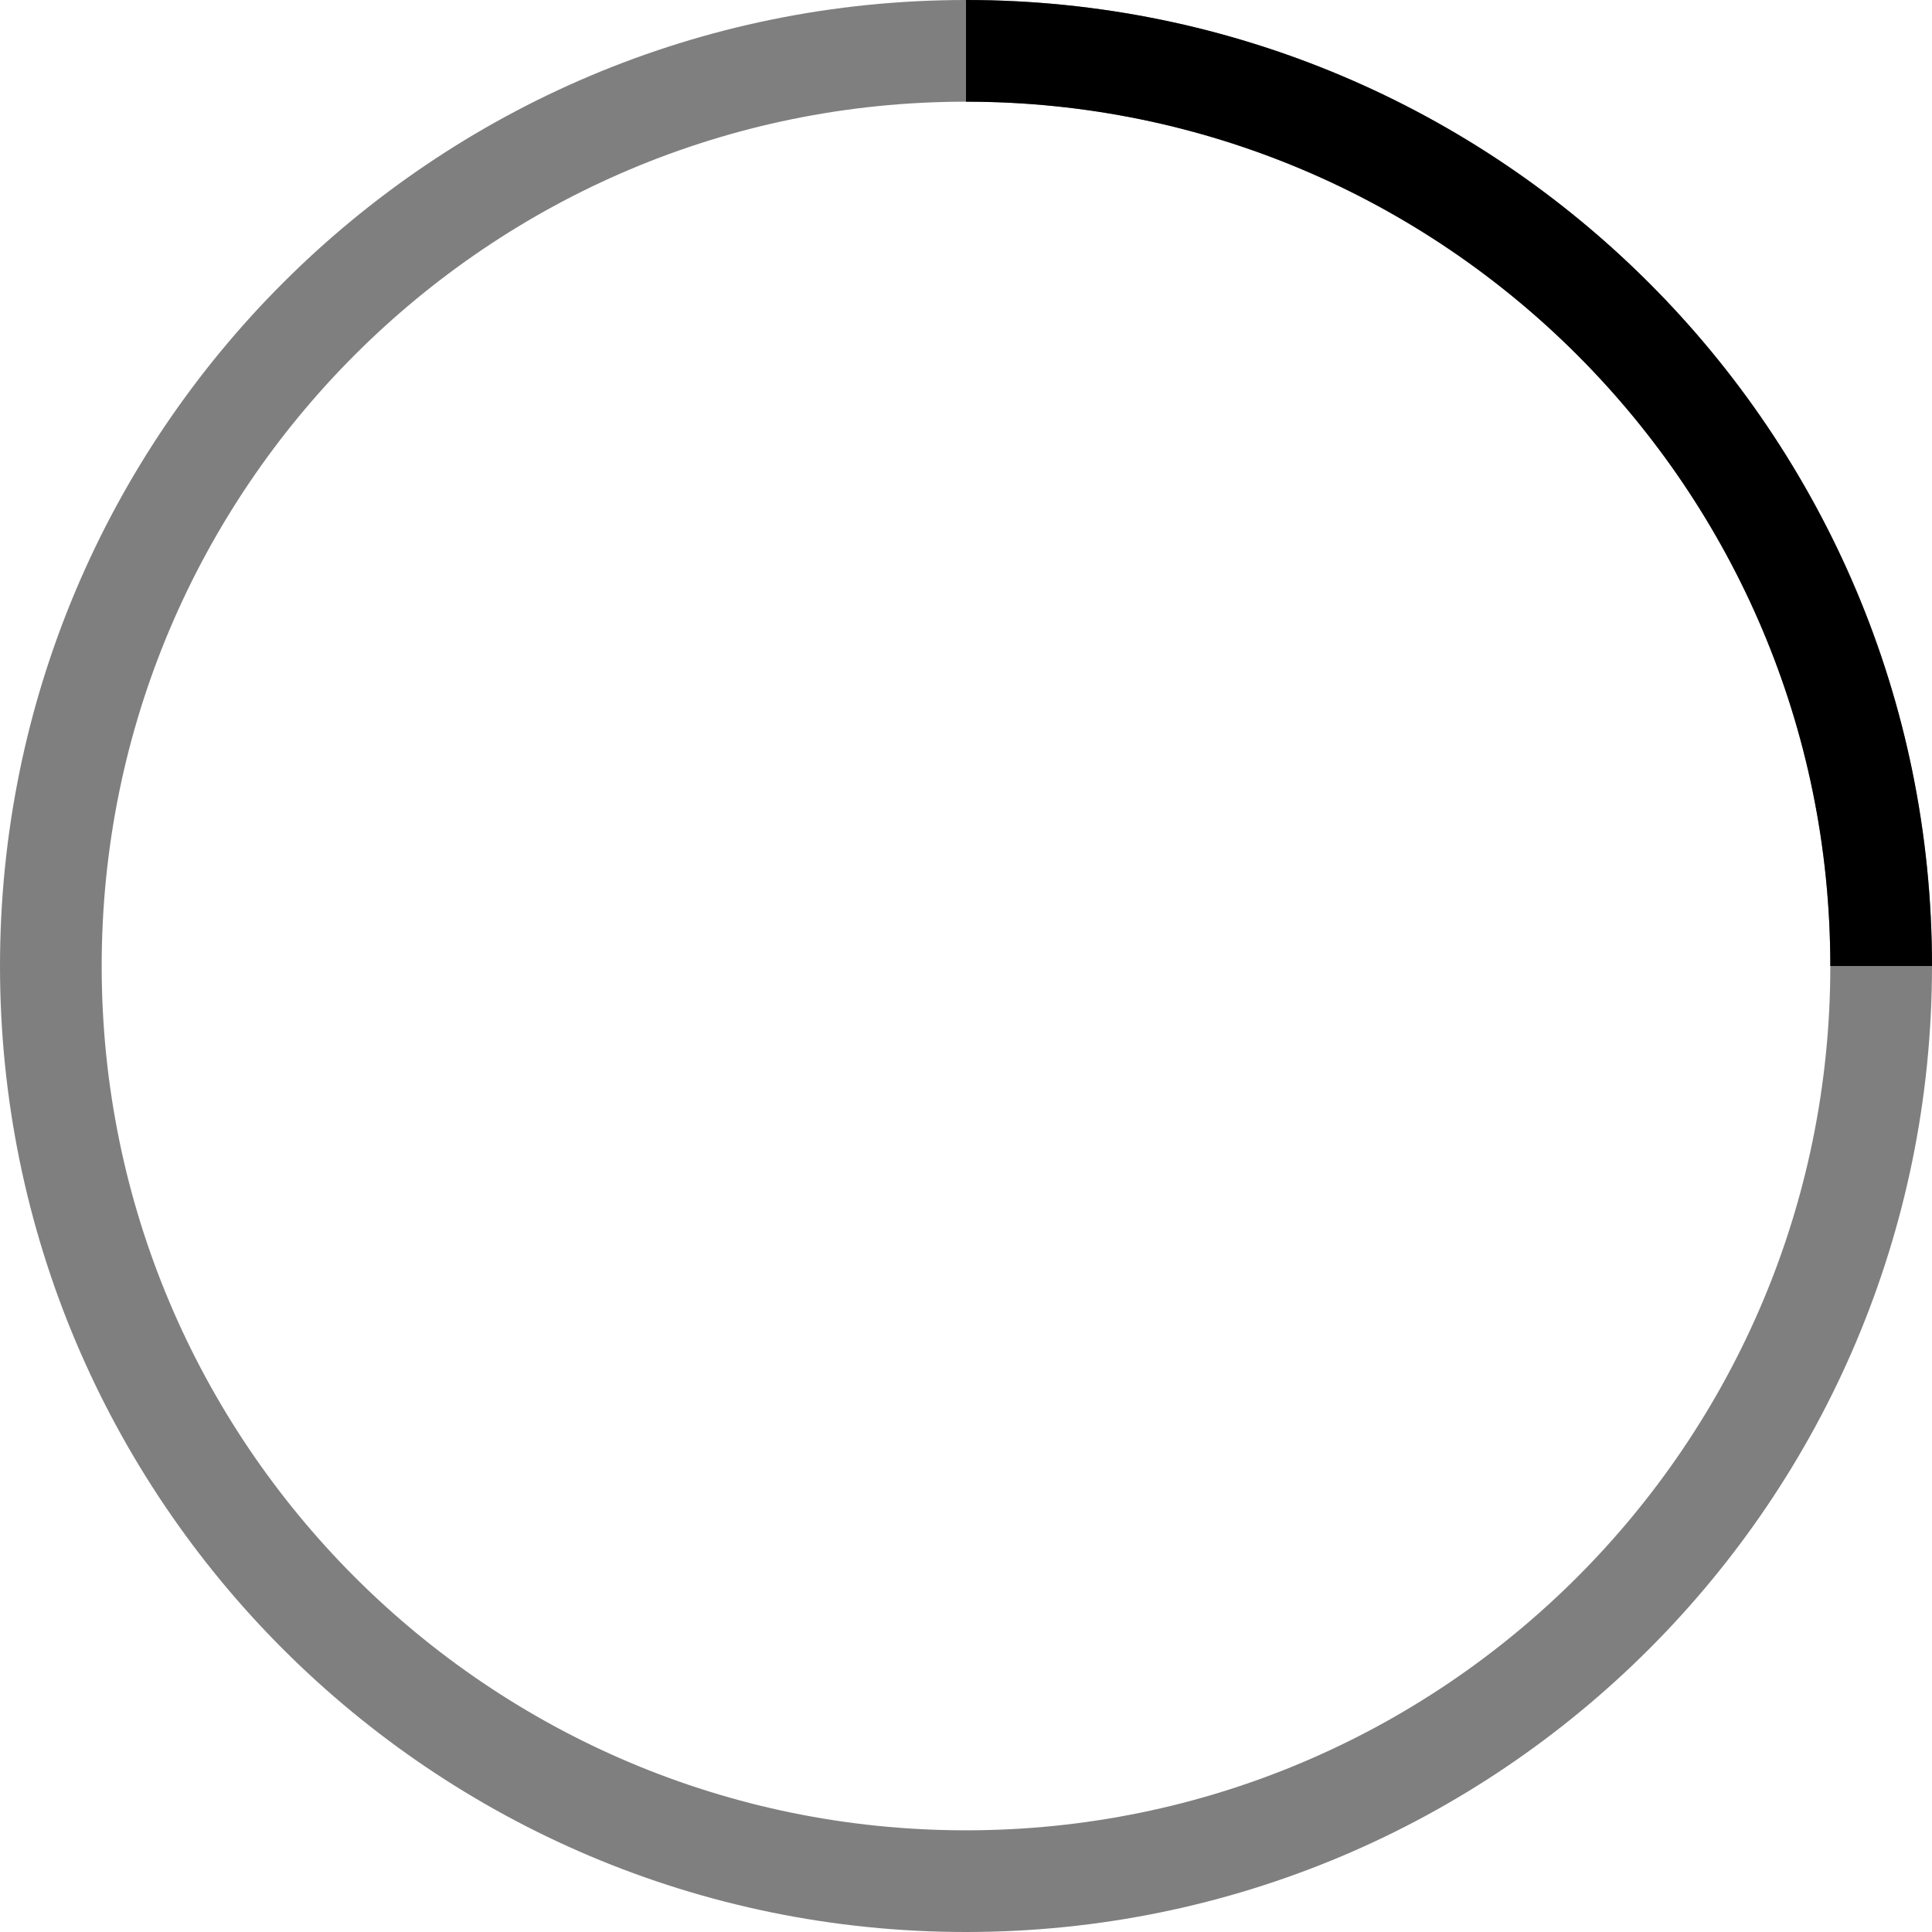
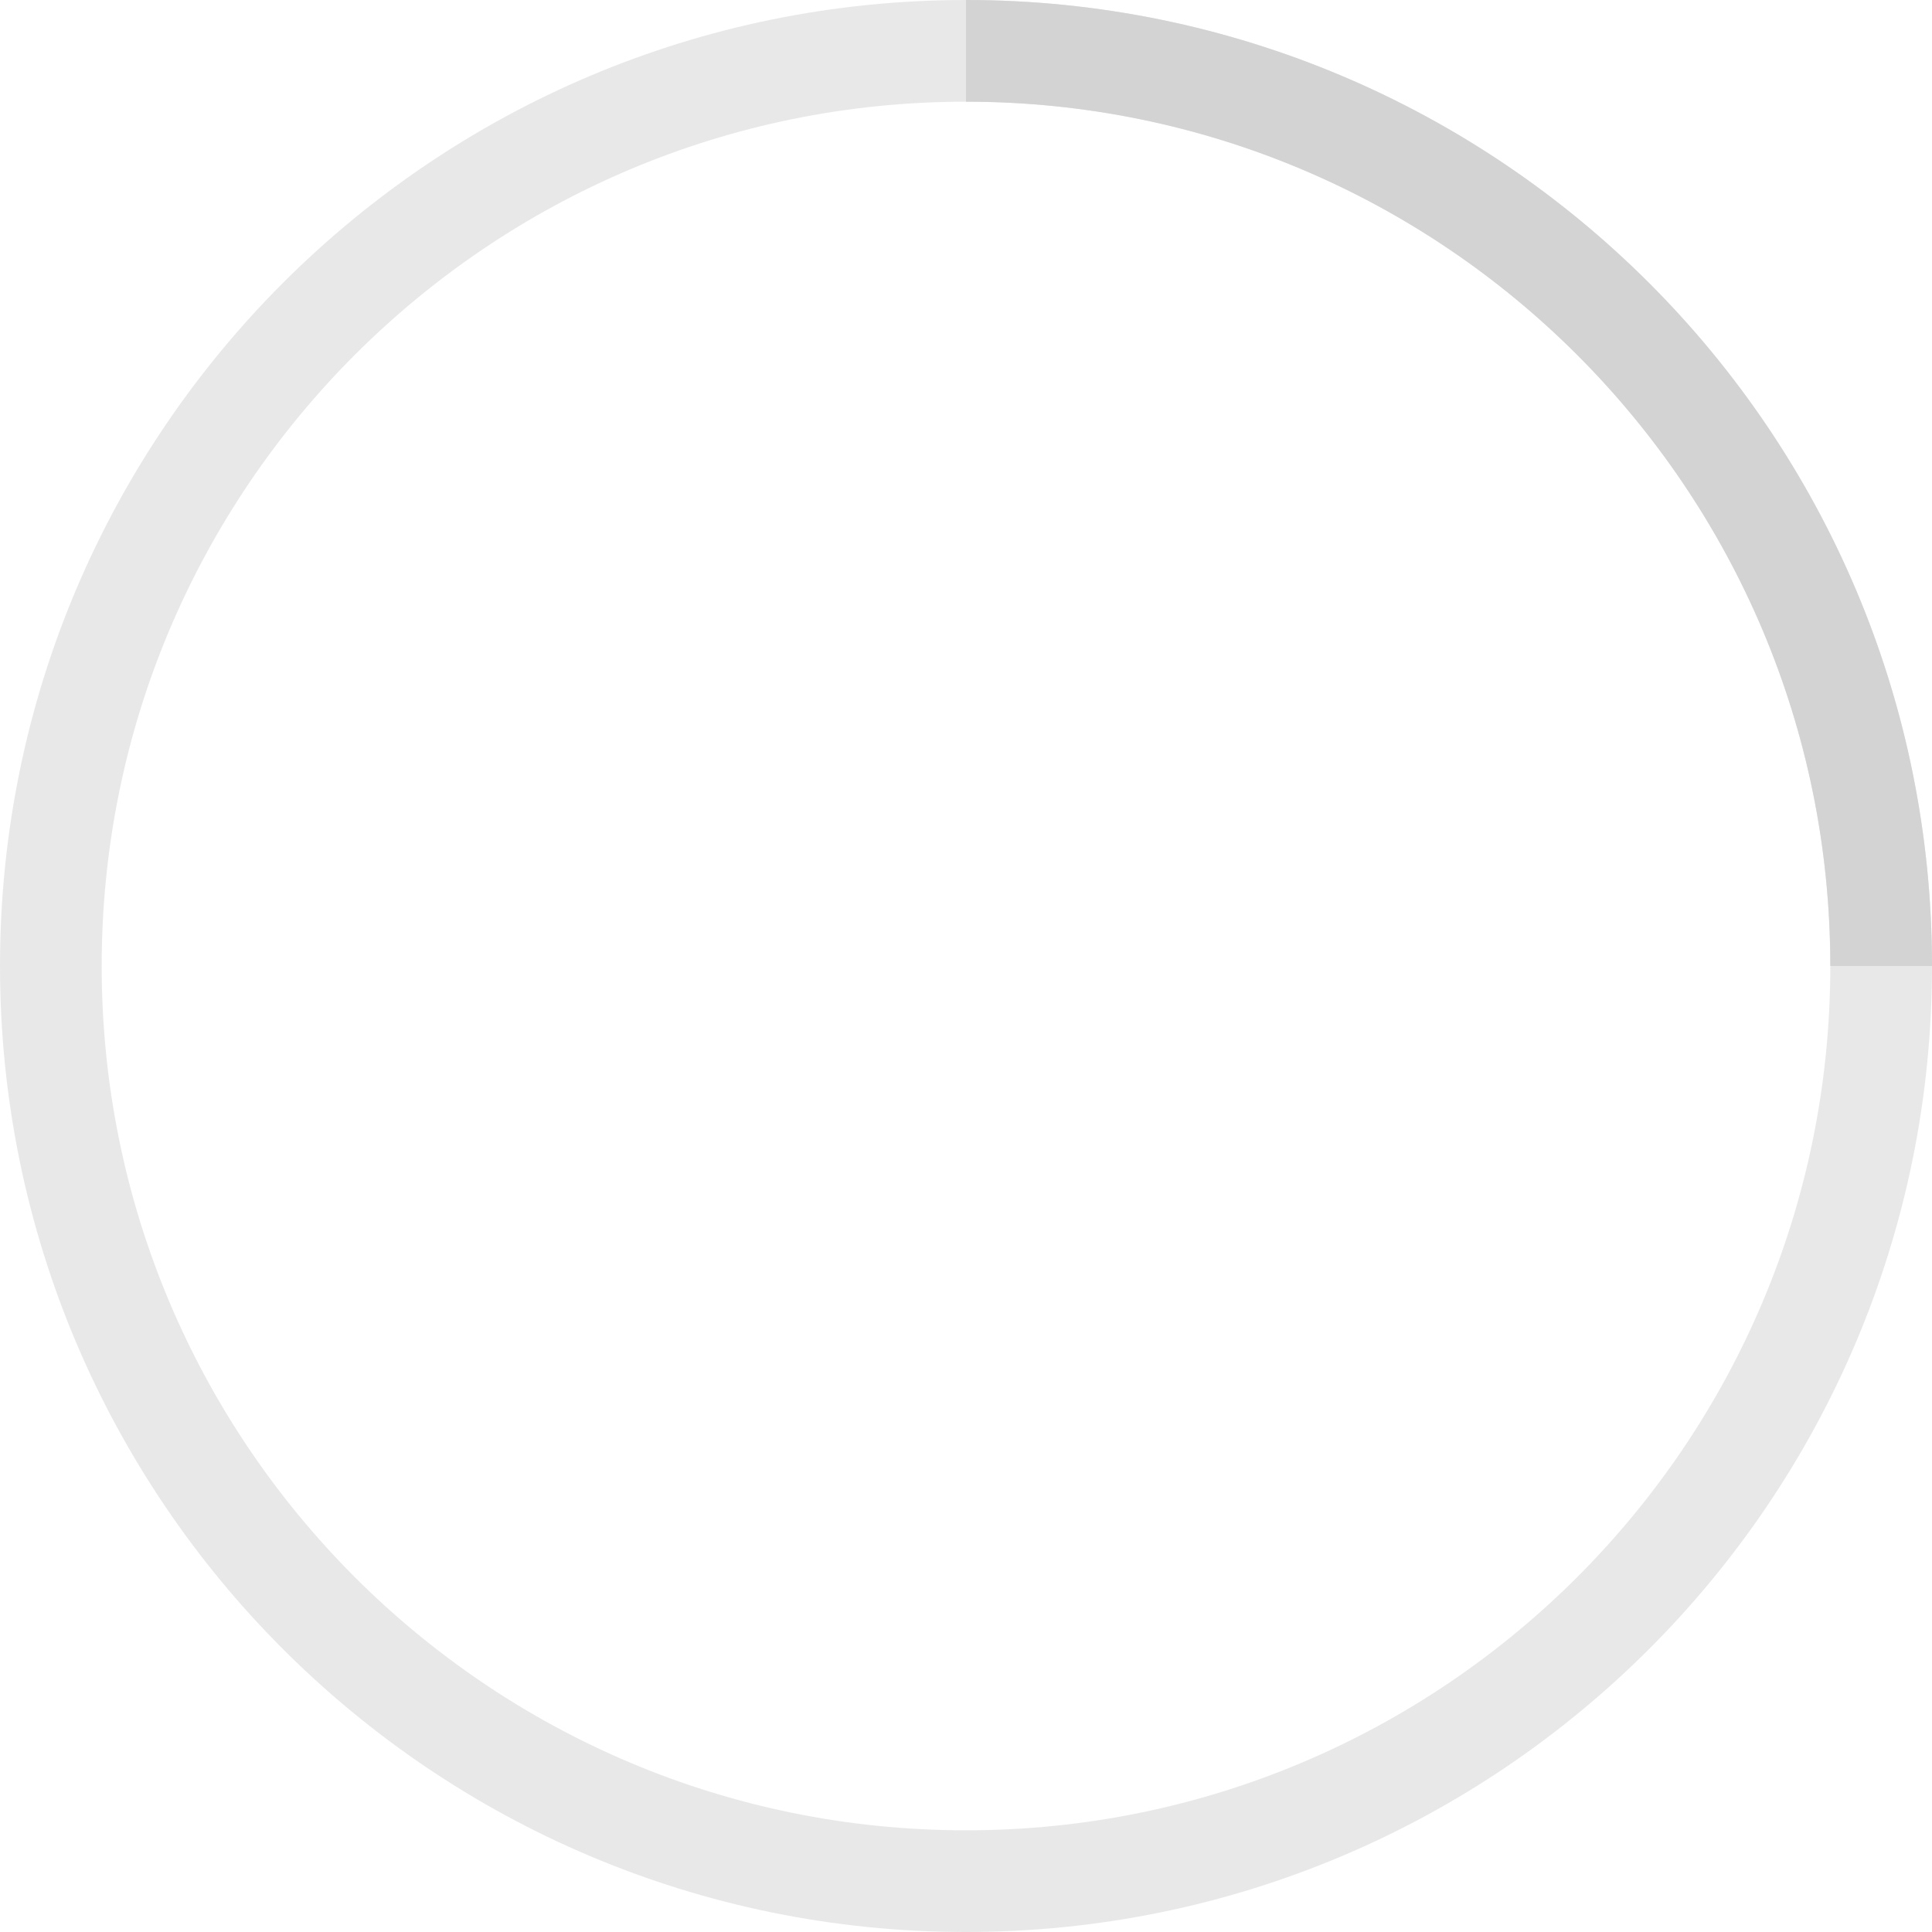
- <svg xmlns="http://www.w3.org/2000/svg" width="38" height="38" viewBox="0 0 38 38" stroke="#000">
+ <svg xmlns="http://www.w3.org/2000/svg" width="38" height="38" viewBox="0 0 38 38" stroke="#d3d3d3">
  <g fill="none" fill-rule="evenodd">
    <g transform="translate(1 1)" stroke-width="2">
      <circle stroke-opacity=".5" cx="18" cy="18" r="18" />
      <path d="M36 18c0-9.94-8.06-18-18-18">
        <animateTransform attributeName="transform" type="rotate" from="0 18 18" to="360 18 18" dur="1s" repeatCount="indefinite" />
      </path>
    </g>
  </g>
</svg>
